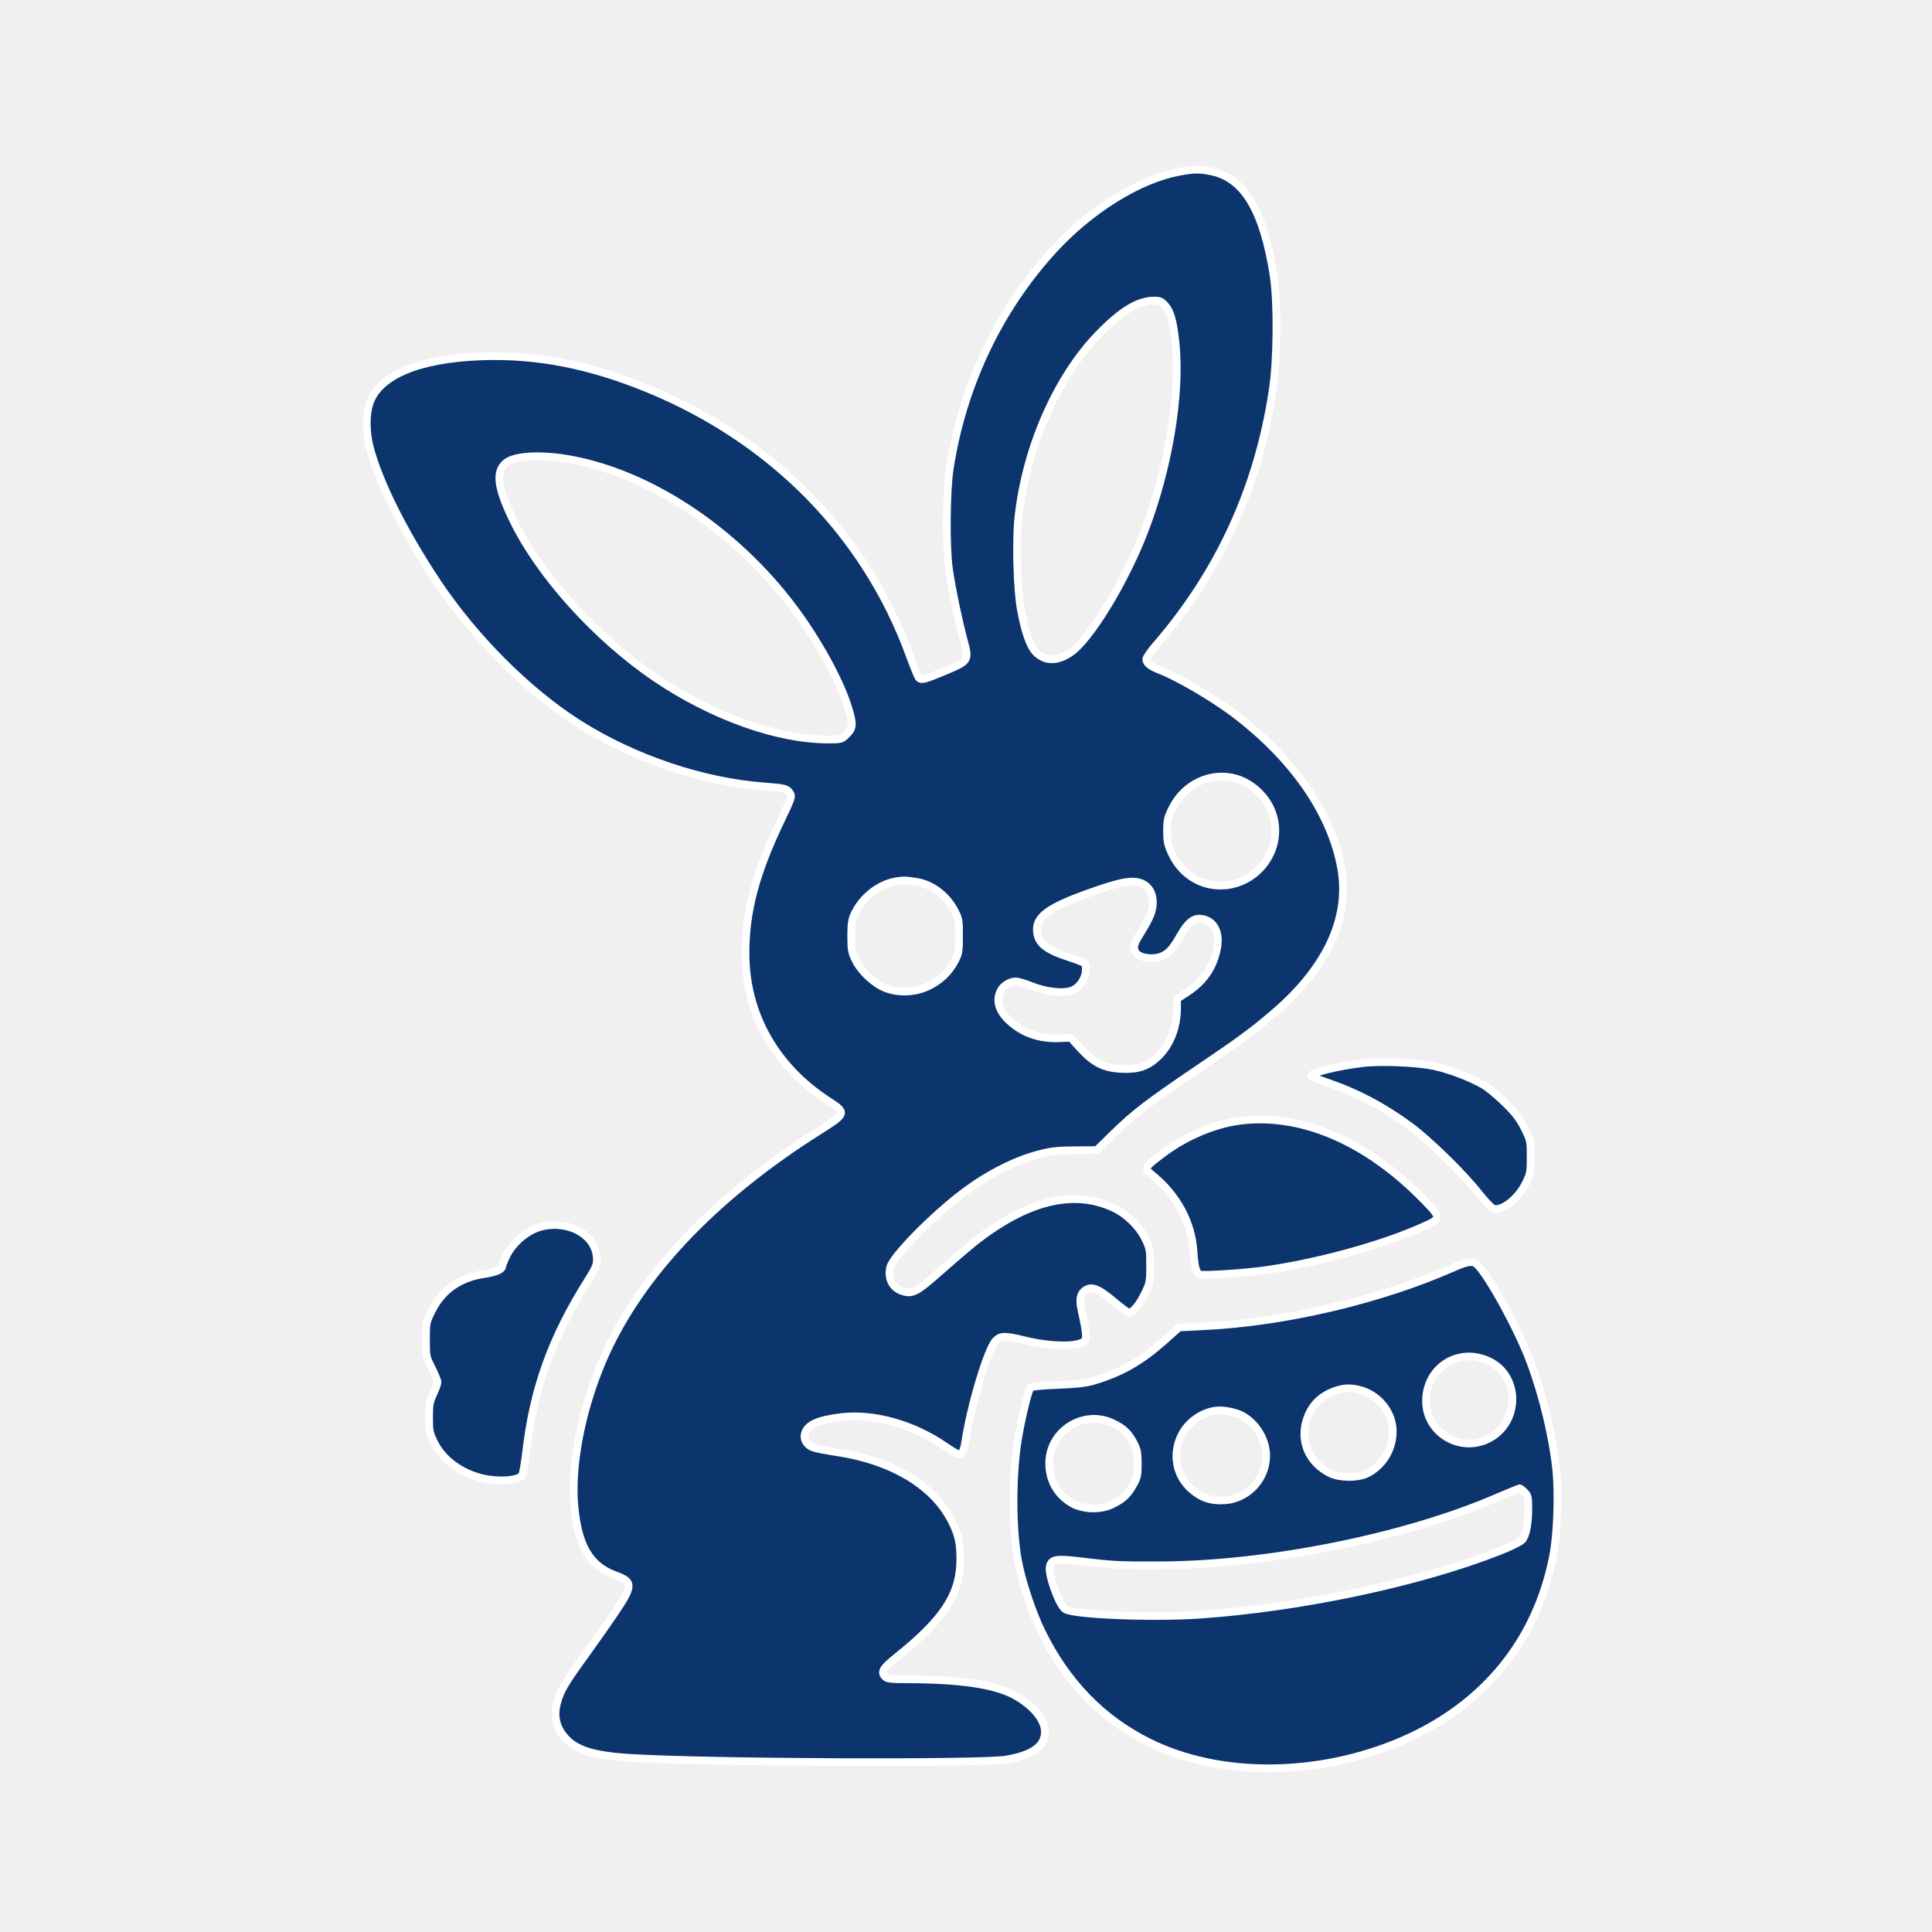
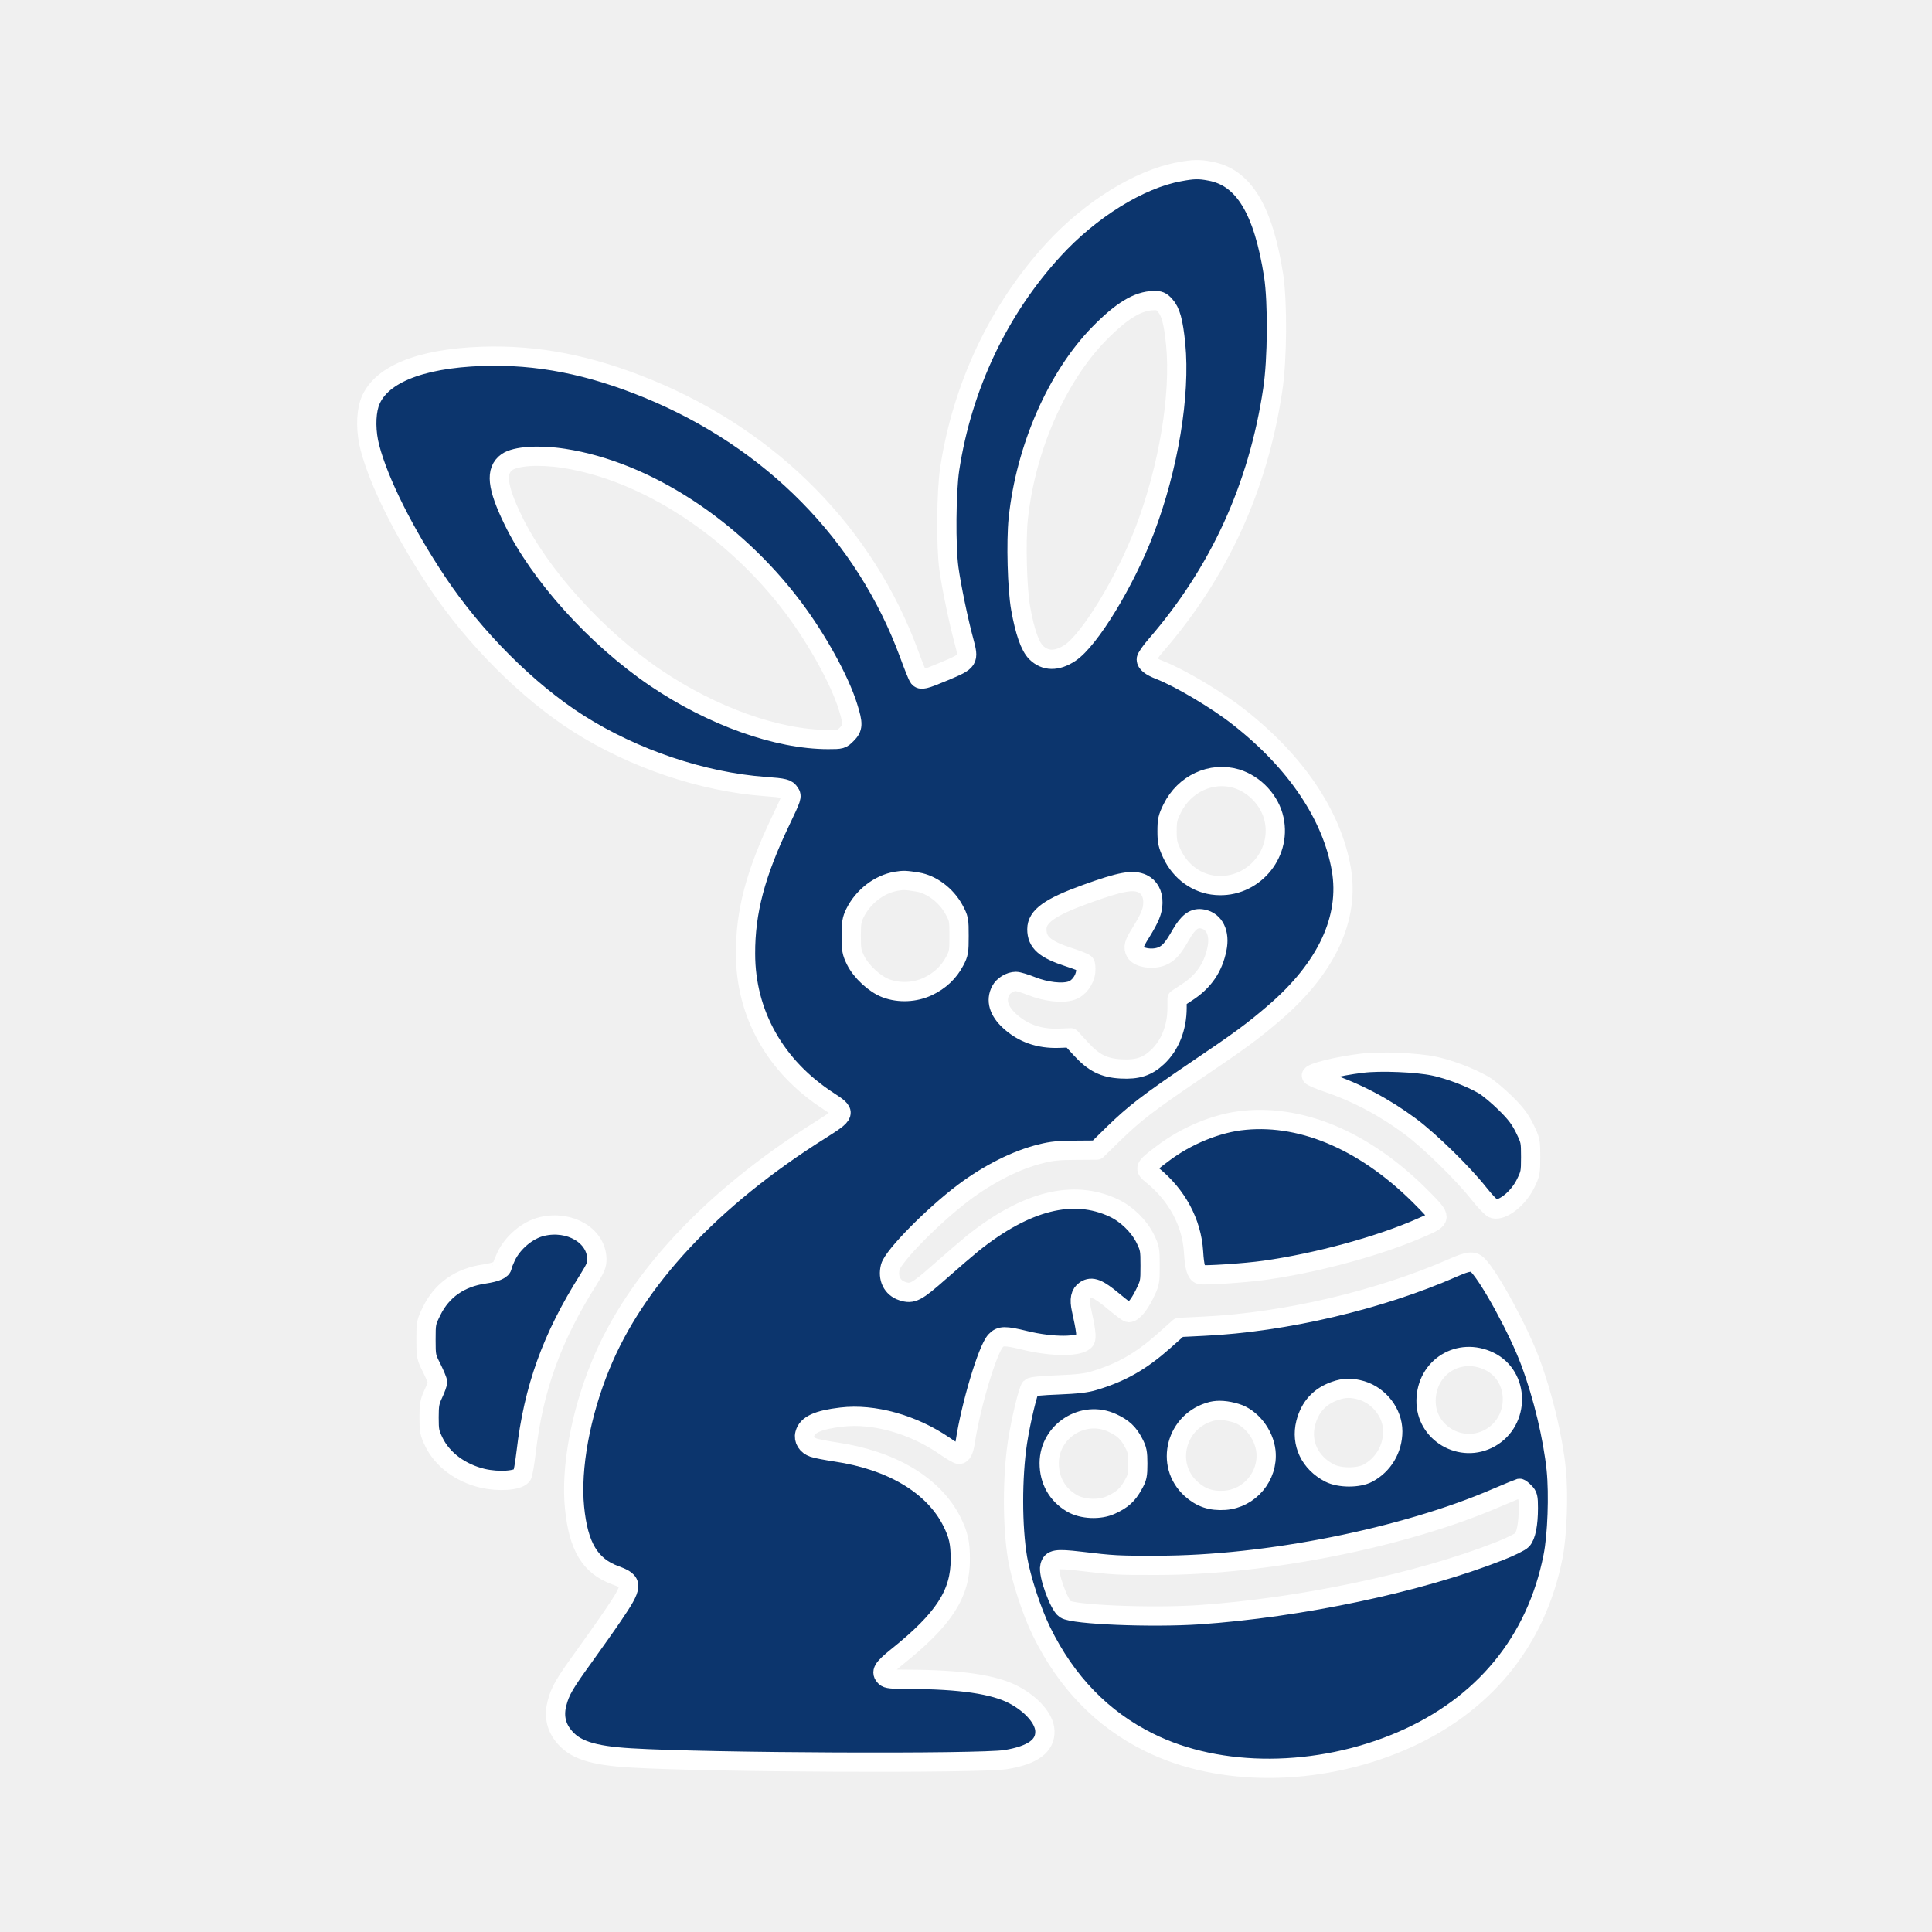
<svg xmlns="http://www.w3.org/2000/svg" version="1.0" width="1254pt" height="1254pt" viewBox="0 0 1254 1254" preserveAspectRatio="xMidYMid meet">
-   <g transform="translate(0,1254) scale(0.1,-0.1)" fill="#0c356d" stroke="#ffffff" stroke-width="50" stroke-linejoin="round" stroke-linecap="round">
+   <g transform="translate(0,1254) scale(0.1,-0.1)" fill="#0c356d" stroke="#ffffff" stroke-width="125" stroke-linejoin="round" stroke-linecap="round">
    <path d="M7655 11425 c-259 -47 -578 -245 -817 -506 -356 -388 -592 -887 -674 -1424 -22 -148 -25 -501 -5 -645 16 -117 63 -343 97 -468 35 -130 33 -132 -126 -199 -134 -56 -152 -60 -168 -40 -5 6 -33 75 -61 152 -287 779 -889 1391 -1695 1722 -378 155 -718 222 -1076 210 -413 -14 -674 -124 -733 -309 -23 -74 -22 -186 4 -284 58 -222 221 -549 436 -872 241 -362 589 -710 918 -919 360 -228 805 -378 1210 -408 126 -9 144 -14 161 -41 16 -23 14 -29 -59 -182 -163 -341 -229 -589 -228 -862 0 -390 194 -734 539 -957 117 -76 115 -81 -56 -189 -705 -444 -1198 -972 -1425 -1529 -129 -315 -193 -664 -168 -919 25 -254 101 -381 266 -441 117 -43 116 -66 -16 -260 -37 -55 -120 -172 -183 -260 -134 -185 -160 -230 -181 -311 -20 -77 -7 -147 39 -206 71 -94 187 -133 441 -148 508 -31 2262 -38 2433 -11 176 29 258 89 254 187 -3 77 -83 170 -201 233 -128 68 -348 100 -683 101 -111 0 -140 3 -152 16 -31 31 -18 54 76 130 305 244 412 409 411 634 0 107 -12 159 -55 245 -118 234 -389 397 -755 451 -59 9 -124 21 -143 28 -42 14 -66 52 -56 89 15 59 83 91 237 109 209 25 463 -46 667 -185 45 -32 89 -57 97 -57 19 0 31 25 40 80 36 238 145 602 197 657 32 34 59 35 190 3 179 -44 363 -43 392 2 10 17 4 69 -25 198 -15 67 -7 104 26 126 42 27 83 11 181 -71 49 -41 94 -75 100 -75 26 0 66 46 101 117 37 75 38 80 38 188 0 104 -2 114 -32 176 -41 82 -121 160 -205 199 -263 123 -568 46 -913 -229 -38 -31 -134 -113 -213 -183 -154 -136 -180 -150 -246 -128 -65 21 -96 85 -77 157 20 72 277 333 476 483 163 122 343 213 504 252 66 17 118 22 223 22 l137 1 108 106 c138 134 224 200 535 411 288 194 373 257 510 375 339 291 489 614 434 932 -61 349 -295 697 -666 987 -139 110 -382 254 -510 304 -64 25 -90 46 -90 71 0 10 28 51 63 91 411 475 663 1025 758 1658 30 196 32 567 6 740 -67 428 -194 639 -412 679 -72 14 -110 13 -200 -4z m-94 -866 c37 -40 55 -105 70 -254 32 -327 -46 -800 -201 -1207 -127 -333 -357 -711 -485 -796 -85 -56 -161 -55 -220 3 -40 40 -73 135 -100 285 -23 127 -31 435 -16 582 48 459 251 922 526 1203 146 149 251 212 353 214 37 1 49 -4 73 -30z m-3901 -994 c531 -82 1102 -453 1490 -970 154 -205 301 -471 354 -643 35 -112 34 -136 -8 -178 -33 -33 -35 -34 -121 -34 -329 0 -752 151 -1120 400 -385 261 -753 669 -925 1025 -105 216 -116 321 -39 376 56 39 206 49 369 24z m4365 -2079 c120 -37 219 -143 245 -265 49 -230 -142 -447 -377 -428 -122 9 -231 87 -286 205 -27 58 -32 78 -32 147 0 71 4 88 33 147 79 161 254 242 417 194z m-2070 -671 c92 -15 186 -86 236 -177 33 -61 34 -67 34 -173 0 -101 -2 -114 -28 -163 -38 -73 -97 -128 -175 -165 -84 -39 -185 -44 -271 -12 -73 27 -162 109 -198 183 -25 51 -28 68 -28 157 0 85 4 107 24 148 53 107 157 188 268 207 48 8 62 7 138 -5z m1461 -11 c44 -21 68 -66 67 -124 -1 -54 -19 -97 -78 -193 -46 -73 -52 -95 -35 -127 20 -37 113 -52 173 -26 43 18 72 51 121 138 49 85 88 114 142 103 76 -14 114 -92 93 -193 -24 -122 -88 -214 -195 -283 l-64 -42 0 -58 c0 -129 -46 -244 -127 -320 -66 -62 -130 -83 -237 -77 -111 6 -177 39 -262 132 l-64 70 -80 -3 c-125 -4 -231 33 -317 112 -71 65 -91 134 -58 197 17 33 61 60 99 60 14 0 60 -14 103 -31 90 -36 198 -49 257 -29 47 15 87 68 93 123 2 23 0 47 -4 52 -4 6 -52 25 -105 42 -157 51 -208 96 -208 182 0 83 84 143 319 228 227 82 305 96 367 67z" />
    <path d="M8840 5639 c-160 -19 -334 -63 -328 -81 2 -6 47 -25 99 -43 195 -66 373 -160 544 -287 127 -95 339 -302 445 -436 40 -51 83 -95 95 -98 57 -14 159 66 207 164 31 63 33 73 33 172 0 103 -1 108 -39 186 -31 62 -58 98 -125 164 -48 47 -111 100 -142 118 -85 49 -217 100 -320 122 -110 24 -353 34 -469 19z" />
    <path d="M8080 5269 c-178 -16 -380 -99 -537 -219 -117 -88 -119 -93 -63 -138 160 -130 255 -307 267 -497 6 -100 18 -141 43 -148 28 -7 291 10 418 28 341 48 750 159 1022 280 127 55 127 60 13 176 -361 371 -775 555 -1163 518z" />
    <path d="M3517 4579 c-92 -22 -188 -102 -232 -194 -14 -30 -25 -58 -25 -63 0 -22 -41 -40 -115 -51 -160 -23 -276 -104 -343 -240 -36 -73 -37 -78 -37 -186 0 -109 1 -113 38 -186 20 -41 37 -81 37 -90 0 -9 -12 -43 -27 -75 -24 -51 -28 -71 -28 -154 0 -87 3 -101 32 -161 56 -114 173 -200 315 -234 104 -24 228 -16 256 18 6 7 18 76 27 152 48 413 167 745 404 1119 48 77 56 97 55 135 -3 151 -176 253 -357 210z" />
    <path d="M9435 4313 c-478 -211 -1096 -356 -1621 -381 l-161 -8 -100 -89 c-148 -131 -275 -204 -453 -257 -47 -15 -110 -22 -232 -27 -106 -4 -171 -10 -179 -18 -16 -16 -64 -218 -85 -355 -34 -227 -34 -547 1 -754 22 -130 92 -345 155 -473 161 -329 394 -570 698 -720 458 -228 1095 -224 1637 8 533 229 876 646 985 1197 28 138 37 405 21 565 -22 210 -85 476 -168 699 -75 203 -264 551 -343 630 -28 28 -62 24 -155 -17z m232 -609 c197 -96 200 -387 5 -497 -187 -105 -419 31 -416 243 3 218 215 349 411 254z m-829 -189 c116 -35 202 -148 202 -265 0 -115 -62 -219 -162 -272 -62 -33 -184 -32 -248 1 -128 66 -188 193 -155 324 27 105 90 174 190 209 62 22 107 22 173 3z m-816 -147 c98 -29 183 -137 195 -249 16 -160 -106 -305 -266 -317 -90 -6 -155 16 -219 73 -176 158 -99 447 135 505 41 10 96 6 155 -12z m-802 -64 c69 -32 105 -65 138 -129 23 -43 27 -63 27 -135 0 -76 -3 -91 -30 -138 -35 -64 -71 -97 -144 -130 -73 -34 -186 -29 -254 11 -95 56 -147 148 -147 261 1 208 222 348 410 260z m2675 -449 c22 -21 25 -33 25 -103 0 -104 -15 -181 -41 -208 -11 -12 -78 -45 -147 -72 -520 -205 -1292 -368 -1953 -413 -305 -20 -811 0 -865 36 -40 26 -113 228 -100 278 11 47 40 52 194 34 219 -26 245 -28 507 -27 703 0 1600 179 2200 439 77 33 144 60 148 61 4 0 19 -11 32 -25z" />
  </g>
</svg>
